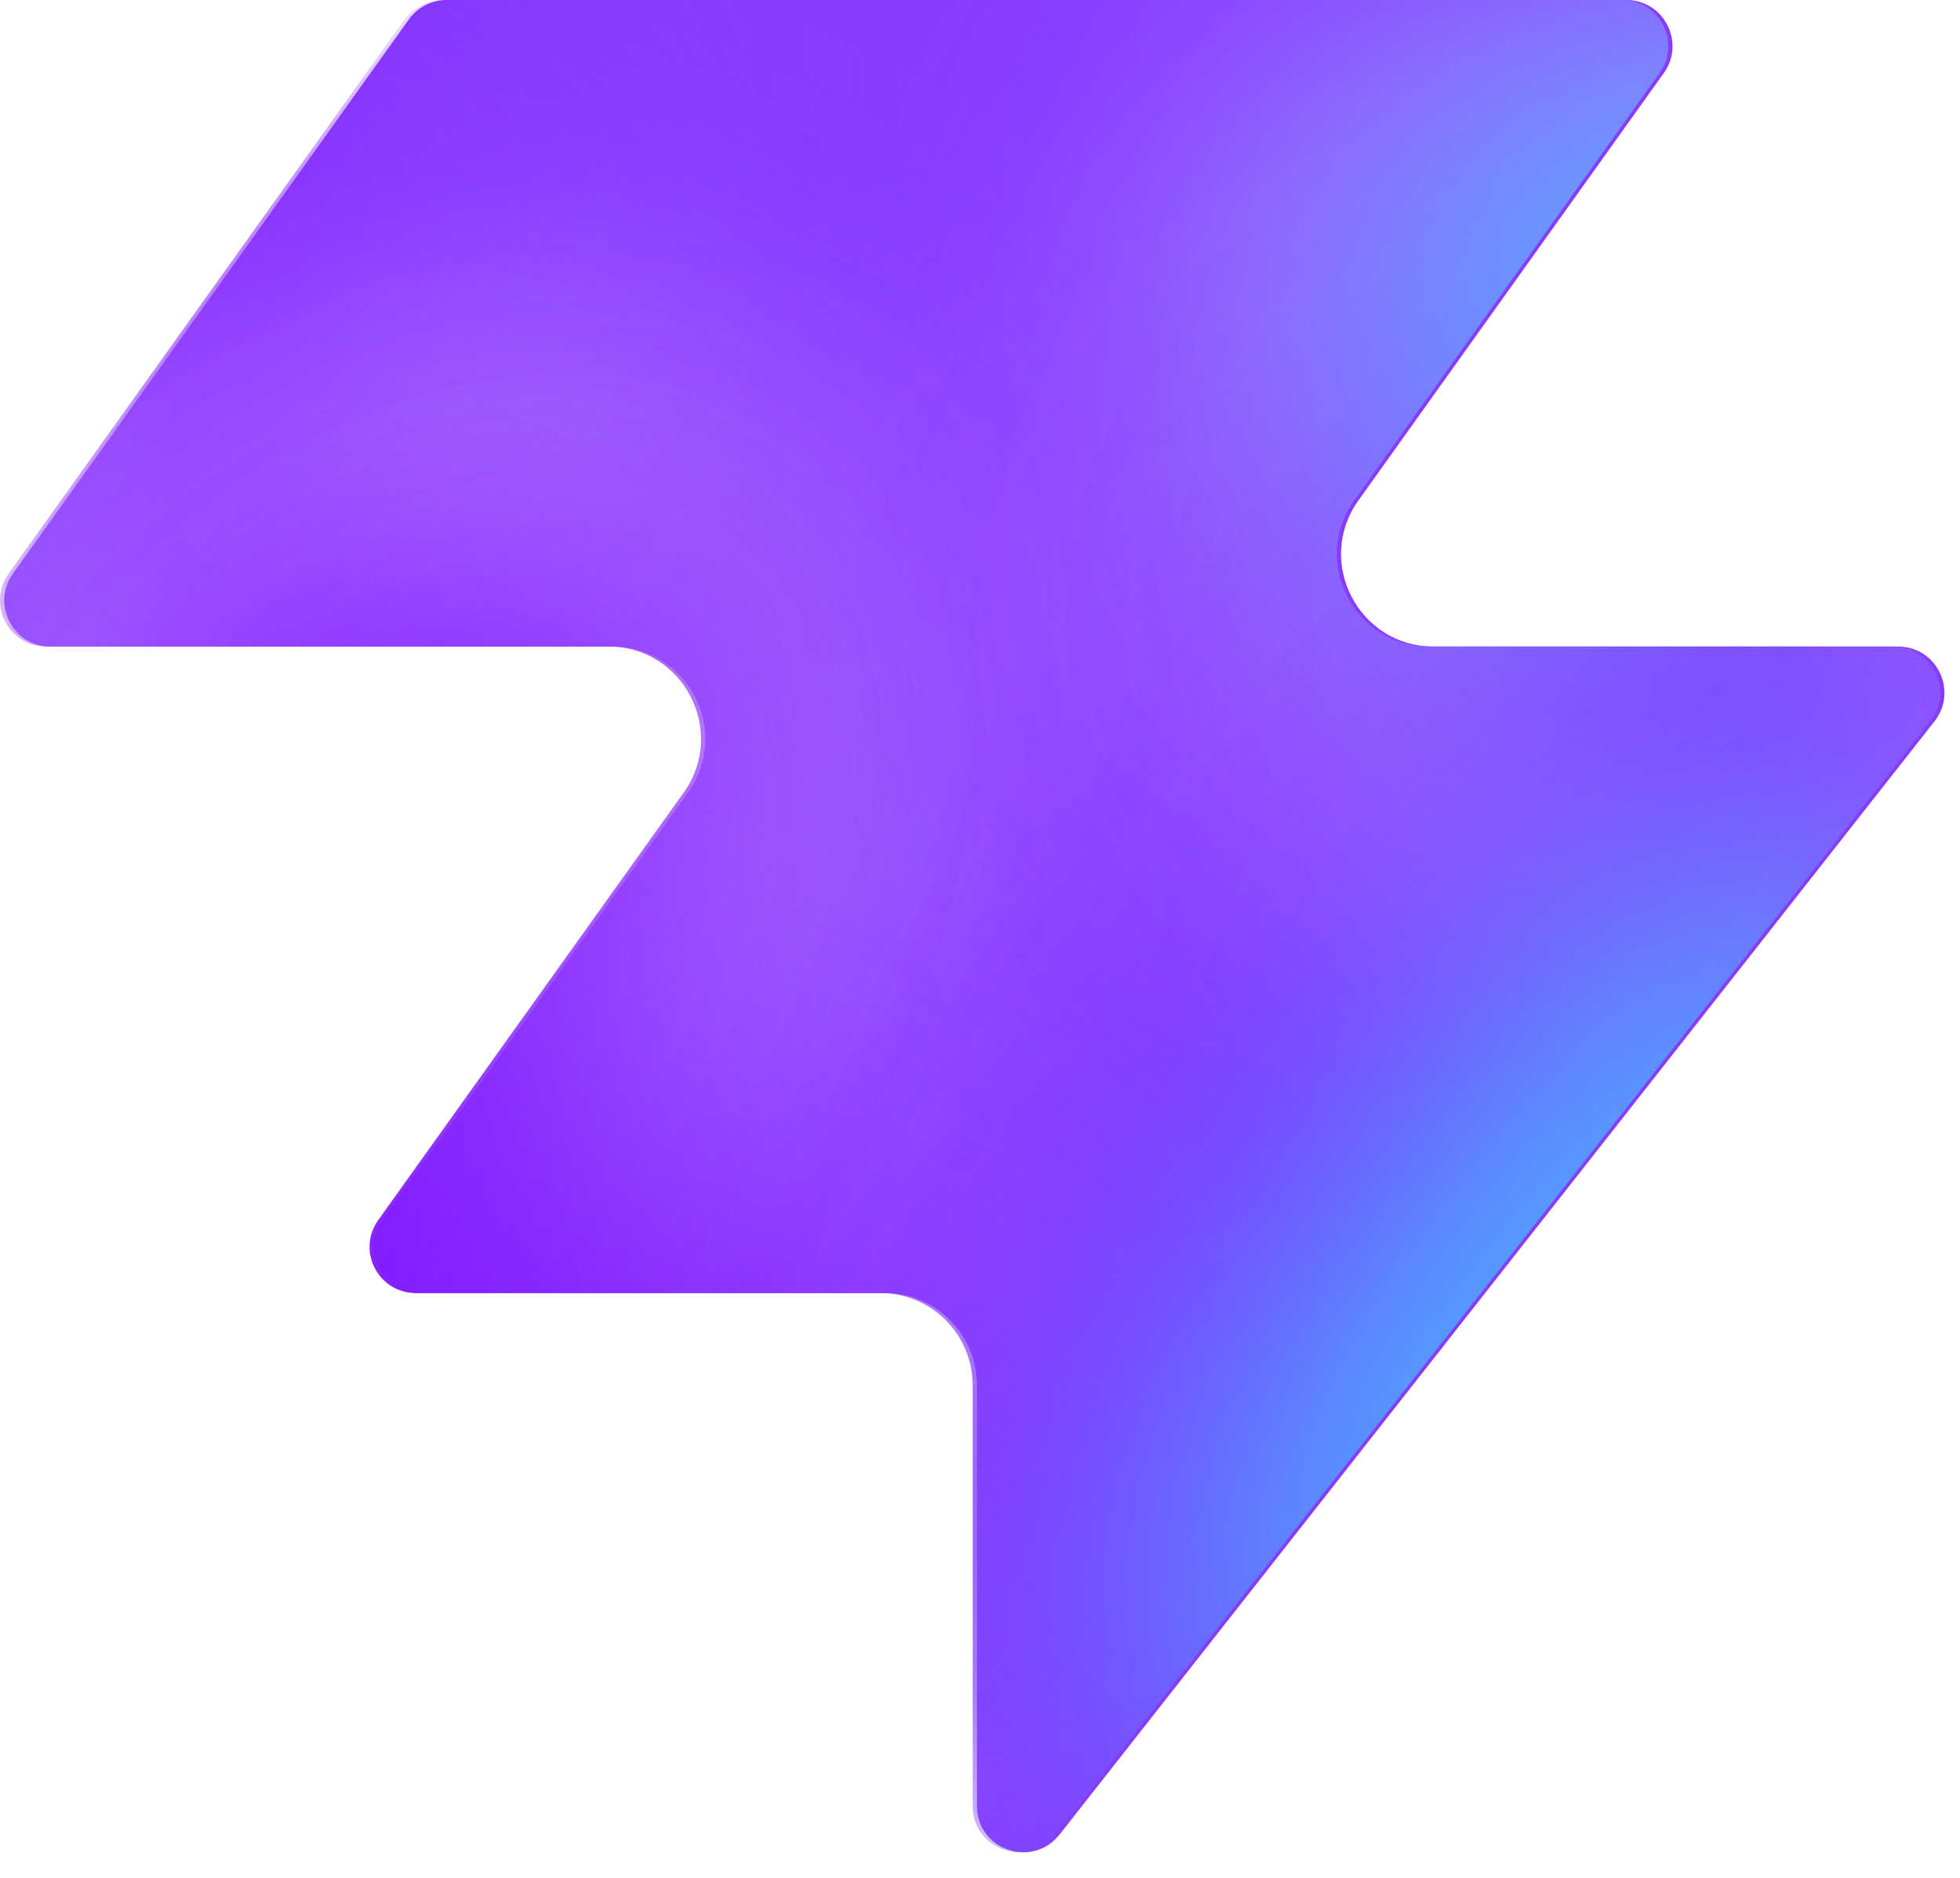
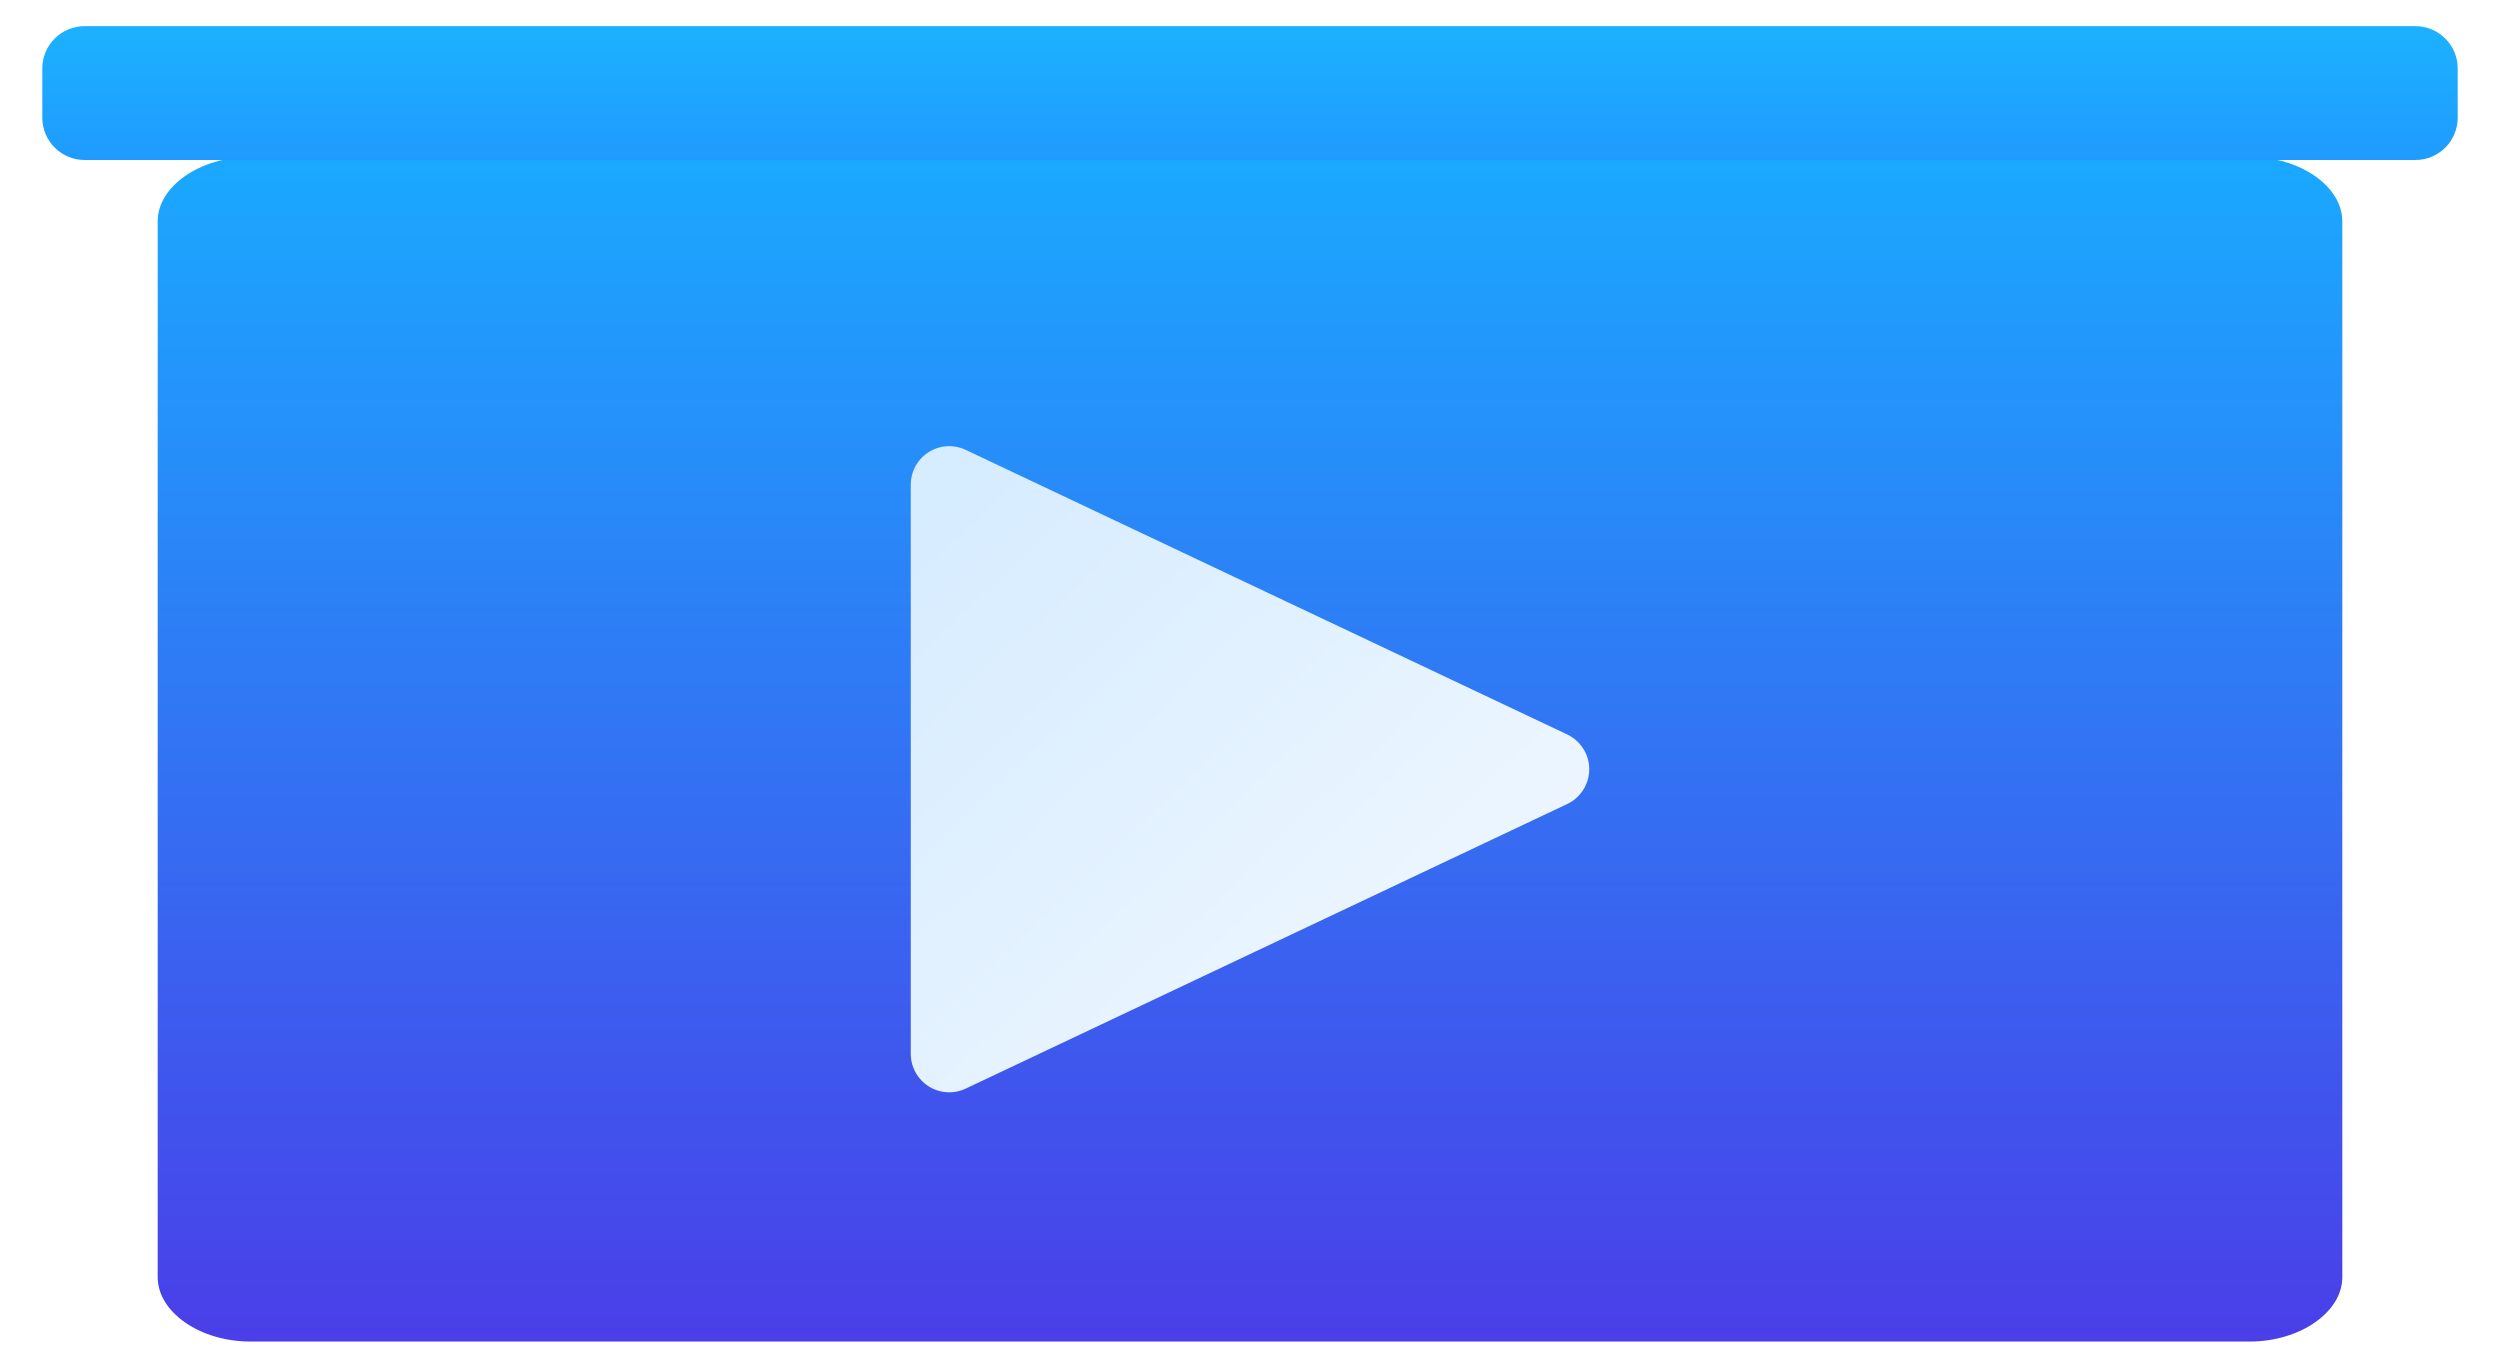
- <svg xmlns="http://www.w3.org/2000/svg" width="48" height="46" fill="none" viewBox="0 0 48 46">
-   <path fill="#863bff" d="M25.946 44.938c-.664.845-2.021.375-2.021-.698V33.937a2.26 2.26 0 0 0-2.262-2.262H10.287c-.92 0-1.456-1.04-.92-1.788l7.48-10.471c1.07-1.497 0-3.578-1.842-3.578H1.237c-.92 0-1.456-1.04-.92-1.788L10.013.474c.214-.297.556-.474.92-.474h28.894c.92 0 1.456 1.04.92 1.788l-7.48 10.471c-1.07 1.498 0 3.579 1.842 3.579h11.377c.943 0 1.473 1.088.89 1.83L25.947 44.94z" style="fill:#863bff;fill:color(display-p3 .525 .23 1);fill-opacity:1" />
-   <mask id="a" width="48" height="46" x="0" y="0" maskUnits="userSpaceOnUse" style="mask-type:alpha">
-     <path fill="#000" d="M25.842 44.938c-.664.844-2.021.375-2.021-.698V33.937a2.26 2.26 0 0 0-2.262-2.262H10.183c-.92 0-1.456-1.04-.92-1.788l7.48-10.471c1.07-1.498 0-3.579-1.842-3.579H1.133c-.92 0-1.456-1.04-.92-1.787L9.91.473c.214-.297.556-.474.92-.474h28.894c.92 0 1.456 1.04.92 1.788l-7.48 10.471c-1.07 1.498 0 3.578 1.842 3.578h11.377c.943 0 1.473 1.088.89 1.832L25.843 44.94z" style="fill:#000;fill-opacity:1" />
-   </mask>
-   <g mask="url(#a)">
-     <g filter="url(#b)">
-       <ellipse cx="5.508" cy="14.704" fill="#ede6ff" rx="5.508" ry="14.704" style="fill:#ede6ff;fill:color(display-p3 .927 .903 1);fill-opacity:1" transform="matrix(.00324 1 1 -.00324 -4.47 31.516)" />
-     </g>
-     <g filter="url(#c)">
-       <ellipse cx="10.399" cy="29.851" fill="#ede6ff" rx="10.399" ry="29.851" style="fill:#ede6ff;fill:color(display-p3 .927 .903 1);fill-opacity:1" transform="matrix(.00324 1 1 -.00324 -39.328 7.883)" />
-     </g>
-     <g filter="url(#d)">
-       <ellipse cx="5.508" cy="30.487" fill="#7e14ff" rx="5.508" ry="30.487" style="fill:#7e14ff;fill:color(display-p3 .492 .077 1);fill-opacity:1" transform="rotate(89.814 -25.913 -14.639)scale(1 -1)" />
-     </g>
-     <g filter="url(#e)">
-       <ellipse cx="5.508" cy="30.599" fill="#7e14ff" rx="5.508" ry="30.599" style="fill:#7e14ff;fill:color(display-p3 .492 .077 1);fill-opacity:1" transform="rotate(89.814 -32.644 -3.334)scale(1 -1)" />
-     </g>
-     <g filter="url(#f)">
-       <ellipse cx="5.508" cy="30.599" fill="#7e14ff" rx="5.508" ry="30.599" style="fill:#7e14ff;fill:color(display-p3 .492 .077 1);fill-opacity:1" transform="matrix(.00324 1 1 -.00324 -34.34 30.47)" />
-     </g>
-     <g filter="url(#g)">
-       <ellipse cx="14.072" cy="22.078" fill="#ede6ff" rx="14.072" ry="22.078" style="fill:#ede6ff;fill:color(display-p3 .927 .903 1);fill-opacity:1" transform="rotate(93.35 24.506 48.493)scale(-1 1)" />
-     </g>
-     <g filter="url(#h)">
-       <ellipse cx="3.47" cy="21.501" fill="#7e14ff" rx="3.47" ry="21.501" style="fill:#7e14ff;fill:color(display-p3 .492 .077 1);fill-opacity:1" transform="rotate(89.009 28.708 47.59)scale(-1 1)" />
-     </g>
-     <g filter="url(#i)">
-       <ellipse cx="3.47" cy="21.501" fill="#7e14ff" rx="3.47" ry="21.501" style="fill:#7e14ff;fill:color(display-p3 .492 .077 1);fill-opacity:1" transform="rotate(89.009 28.708 47.59)scale(-1 1)" />
-     </g>
-     <g filter="url(#j)">
-       <ellipse cx=".387" cy="8.972" fill="#7e14ff" rx="4.407" ry="29.108" style="fill:#7e14ff;fill:color(display-p3 .492 .077 1);fill-opacity:1" transform="rotate(39.51 .387 8.972)" />
-     </g>
-     <g filter="url(#k)">
-       <ellipse cx="47.523" cy="-6.092" fill="#7e14ff" rx="4.407" ry="29.108" style="fill:#7e14ff;fill:color(display-p3 .492 .077 1);fill-opacity:1" transform="rotate(37.892 47.523 -6.092)" />
-     </g>
-     <g filter="url(#l)">
-       <ellipse cx="41.412" cy="6.333" fill="#47bfff" rx="5.971" ry="9.665" style="fill:#47bfff;fill:color(display-p3 .28 .748 1);fill-opacity:1" transform="rotate(37.892 41.412 6.333)" />
-     </g>
-     <g filter="url(#m)">
-       <ellipse cx="-1.879" cy="38.332" fill="#7e14ff" rx="4.407" ry="29.108" style="fill:#7e14ff;fill:color(display-p3 .492 .077 1);fill-opacity:1" transform="rotate(37.892 -1.88 38.332)" />
-     </g>
-     <g filter="url(#n)">
-       <ellipse cx="-1.879" cy="38.332" fill="#7e14ff" rx="4.407" ry="29.108" style="fill:#7e14ff;fill:color(display-p3 .492 .077 1);fill-opacity:1" transform="rotate(37.892 -1.88 38.332)" />
-     </g>
-     <g filter="url(#o)">
-       <ellipse cx="35.651" cy="29.907" fill="#7e14ff" rx="4.407" ry="29.108" style="fill:#7e14ff;fill:color(display-p3 .492 .077 1);fill-opacity:1" transform="rotate(37.892 35.651 29.907)" />
-     </g>
-     <g filter="url(#p)">
-       <ellipse cx="38.418" cy="32.4" fill="#47bfff" rx="5.971" ry="15.297" style="fill:#47bfff;fill:color(display-p3 .28 .748 1);fill-opacity:1" transform="rotate(37.892 38.418 32.4)" />
-     </g>
+ <svg xmlns="http://www.w3.org/2000/svg" width="650" height="355" role="img">
+   <defs>
+     <linearGradient id="board" x1="0" y1="0" x2="0" y2="1">
+       <stop offset="0" stop-color="#1aa9ff" />
+       <stop offset="1" stop-color="#4a3ee8" />
+     </linearGradient>
+     <linearGradient id="bar" x1="0" y1="0" x2="0" y2="1">
+       <stop offset="0" stop-color="#1cb2ff" />
+       <stop offset="1" stop-color="#1f9bff" />
+     </linearGradient>
+     <linearGradient id="play" x1="0" y1="0" x2="1" y2="1">
+       <stop offset="0" stop-color="#d6ecff" />
+       <stop offset="1" stop-color="#f2f8ff" />
+     </linearGradient>
+   </defs>
+   <g>
+     <path fill="url(#board)" stroke-width="1px" opacity="undefined" d="m40.998,57.538c0,-9.096 10.99,-16.739 24.068,-16.739l519.869,0c13.078,0 24.068,7.643 24.068,16.739l0,274.523c0,9.096 -10.99,16.739 -24.068,16.739l-519.869,0c-13.078,0 -24.068,-7.643 -24.068,-16.739l0,-274.523z" id="svg_5" stroke="null" />
+     <rect x="10.997" width="628.005" height="34.8" rx="11" fill="url(#bar)" stroke-width="1px" id="svg_6" y="6.799" stroke="null" />
+     <path d="m246.8,126l156.401,74l-156.401,74l0,-148.001z" fill="url(#play)" stroke-width="20px" stroke-linejoin="round" id="svg_7" stroke="url(#play)" />
  </g>
-   <defs>
-     <filter id="b" width="60.045" height="41.654" x="-19.77" y="16.149" color-interpolation-filters="sRGB" filterUnits="userSpaceOnUse">
-       <feFlood flood-opacity="0" result="BackgroundImageFix" />
-       <feBlend in="SourceGraphic" in2="BackgroundImageFix" result="shape" />
-       <feGaussianBlur result="effect1_foregroundBlur_2002_17158" stdDeviation="7.659" />
-     </filter>
-     <filter id="c" width="90.34" height="51.437" x="-54.613" y="-7.533" color-interpolation-filters="sRGB" filterUnits="userSpaceOnUse">
-       <feFlood flood-opacity="0" result="BackgroundImageFix" />
-       <feBlend in="SourceGraphic" in2="BackgroundImageFix" result="shape" />
-       <feGaussianBlur result="effect1_foregroundBlur_2002_17158" stdDeviation="7.659" />
-     </filter>
-     <filter id="d" width="79.355" height="29.4" x="-49.64" y="2.03" color-interpolation-filters="sRGB" filterUnits="userSpaceOnUse">
-       <feFlood flood-opacity="0" result="BackgroundImageFix" />
-       <feBlend in="SourceGraphic" in2="BackgroundImageFix" result="shape" />
-       <feGaussianBlur result="effect1_foregroundBlur_2002_17158" stdDeviation="4.596" />
-     </filter>
-     <filter id="e" width="79.579" height="29.4" x="-45.045" y="20.029" color-interpolation-filters="sRGB" filterUnits="userSpaceOnUse">
-       <feFlood flood-opacity="0" result="BackgroundImageFix" />
-       <feBlend in="SourceGraphic" in2="BackgroundImageFix" result="shape" />
-       <feGaussianBlur result="effect1_foregroundBlur_2002_17158" stdDeviation="4.596" />
-     </filter>
-     <filter id="f" width="79.579" height="29.4" x="-43.513" y="21.178" color-interpolation-filters="sRGB" filterUnits="userSpaceOnUse">
-       <feFlood flood-opacity="0" result="BackgroundImageFix" />
-       <feBlend in="SourceGraphic" in2="BackgroundImageFix" result="shape" />
-       <feGaussianBlur result="effect1_foregroundBlur_2002_17158" stdDeviation="4.596" />
-     </filter>
-     <filter id="g" width="74.749" height="58.852" x="15.756" y="-17.901" color-interpolation-filters="sRGB" filterUnits="userSpaceOnUse">
-       <feFlood flood-opacity="0" result="BackgroundImageFix" />
-       <feBlend in="SourceGraphic" in2="BackgroundImageFix" result="shape" />
-       <feGaussianBlur result="effect1_foregroundBlur_2002_17158" stdDeviation="7.659" />
-     </filter>
-     <filter id="h" width="61.377" height="25.362" x="23.548" y="2.284" color-interpolation-filters="sRGB" filterUnits="userSpaceOnUse">
-       <feFlood flood-opacity="0" result="BackgroundImageFix" />
-       <feBlend in="SourceGraphic" in2="BackgroundImageFix" result="shape" />
-       <feGaussianBlur result="effect1_foregroundBlur_2002_17158" stdDeviation="4.596" />
-     </filter>
-     <filter id="i" width="61.377" height="25.362" x="23.548" y="2.284" color-interpolation-filters="sRGB" filterUnits="userSpaceOnUse">
-       <feFlood flood-opacity="0" result="BackgroundImageFix" />
-       <feBlend in="SourceGraphic" in2="BackgroundImageFix" result="shape" />
-       <feGaussianBlur result="effect1_foregroundBlur_2002_17158" stdDeviation="4.596" />
-     </filter>
-     <filter id="j" width="56.045" height="63.649" x="-27.636" y="-22.853" color-interpolation-filters="sRGB" filterUnits="userSpaceOnUse">
-       <feFlood flood-opacity="0" result="BackgroundImageFix" />
-       <feBlend in="SourceGraphic" in2="BackgroundImageFix" result="shape" />
-       <feGaussianBlur result="effect1_foregroundBlur_2002_17158" stdDeviation="4.596" />
-     </filter>
-     <filter id="k" width="54.814" height="64.646" x="20.116" y="-38.415" color-interpolation-filters="sRGB" filterUnits="userSpaceOnUse">
-       <feFlood flood-opacity="0" result="BackgroundImageFix" />
-       <feBlend in="SourceGraphic" in2="BackgroundImageFix" result="shape" />
-       <feGaussianBlur result="effect1_foregroundBlur_2002_17158" stdDeviation="4.596" />
-     </filter>
-     <filter id="l" width="33.541" height="35.313" x="24.641" y="-11.323" color-interpolation-filters="sRGB" filterUnits="userSpaceOnUse">
-       <feFlood flood-opacity="0" result="BackgroundImageFix" />
-       <feBlend in="SourceGraphic" in2="BackgroundImageFix" result="shape" />
-       <feGaussianBlur result="effect1_foregroundBlur_2002_17158" stdDeviation="4.596" />
-     </filter>
-     <filter id="m" width="54.814" height="64.646" x="-29.286" y="6.009" color-interpolation-filters="sRGB" filterUnits="userSpaceOnUse">
-       <feFlood flood-opacity="0" result="BackgroundImageFix" />
-       <feBlend in="SourceGraphic" in2="BackgroundImageFix" result="shape" />
-       <feGaussianBlur result="effect1_foregroundBlur_2002_17158" stdDeviation="4.596" />
-     </filter>
-     <filter id="n" width="54.814" height="64.646" x="-29.286" y="6.009" color-interpolation-filters="sRGB" filterUnits="userSpaceOnUse">
-       <feFlood flood-opacity="0" result="BackgroundImageFix" />
-       <feBlend in="SourceGraphic" in2="BackgroundImageFix" result="shape" />
-       <feGaussianBlur result="effect1_foregroundBlur_2002_17158" stdDeviation="4.596" />
-     </filter>
-     <filter id="o" width="54.814" height="64.646" x="8.244" y="-2.416" color-interpolation-filters="sRGB" filterUnits="userSpaceOnUse">
-       <feFlood flood-opacity="0" result="BackgroundImageFix" />
-       <feBlend in="SourceGraphic" in2="BackgroundImageFix" result="shape" />
-       <feGaussianBlur result="effect1_foregroundBlur_2002_17158" stdDeviation="4.596" />
-     </filter>
-     <filter id="p" width="39.409" height="43.623" x="18.713" y="10.588" color-interpolation-filters="sRGB" filterUnits="userSpaceOnUse">
-       <feFlood flood-opacity="0" result="BackgroundImageFix" />
-       <feBlend in="SourceGraphic" in2="BackgroundImageFix" result="shape" />
-       <feGaussianBlur result="effect1_foregroundBlur_2002_17158" stdDeviation="4.596" />
-     </filter>
-   </defs>
</svg>
